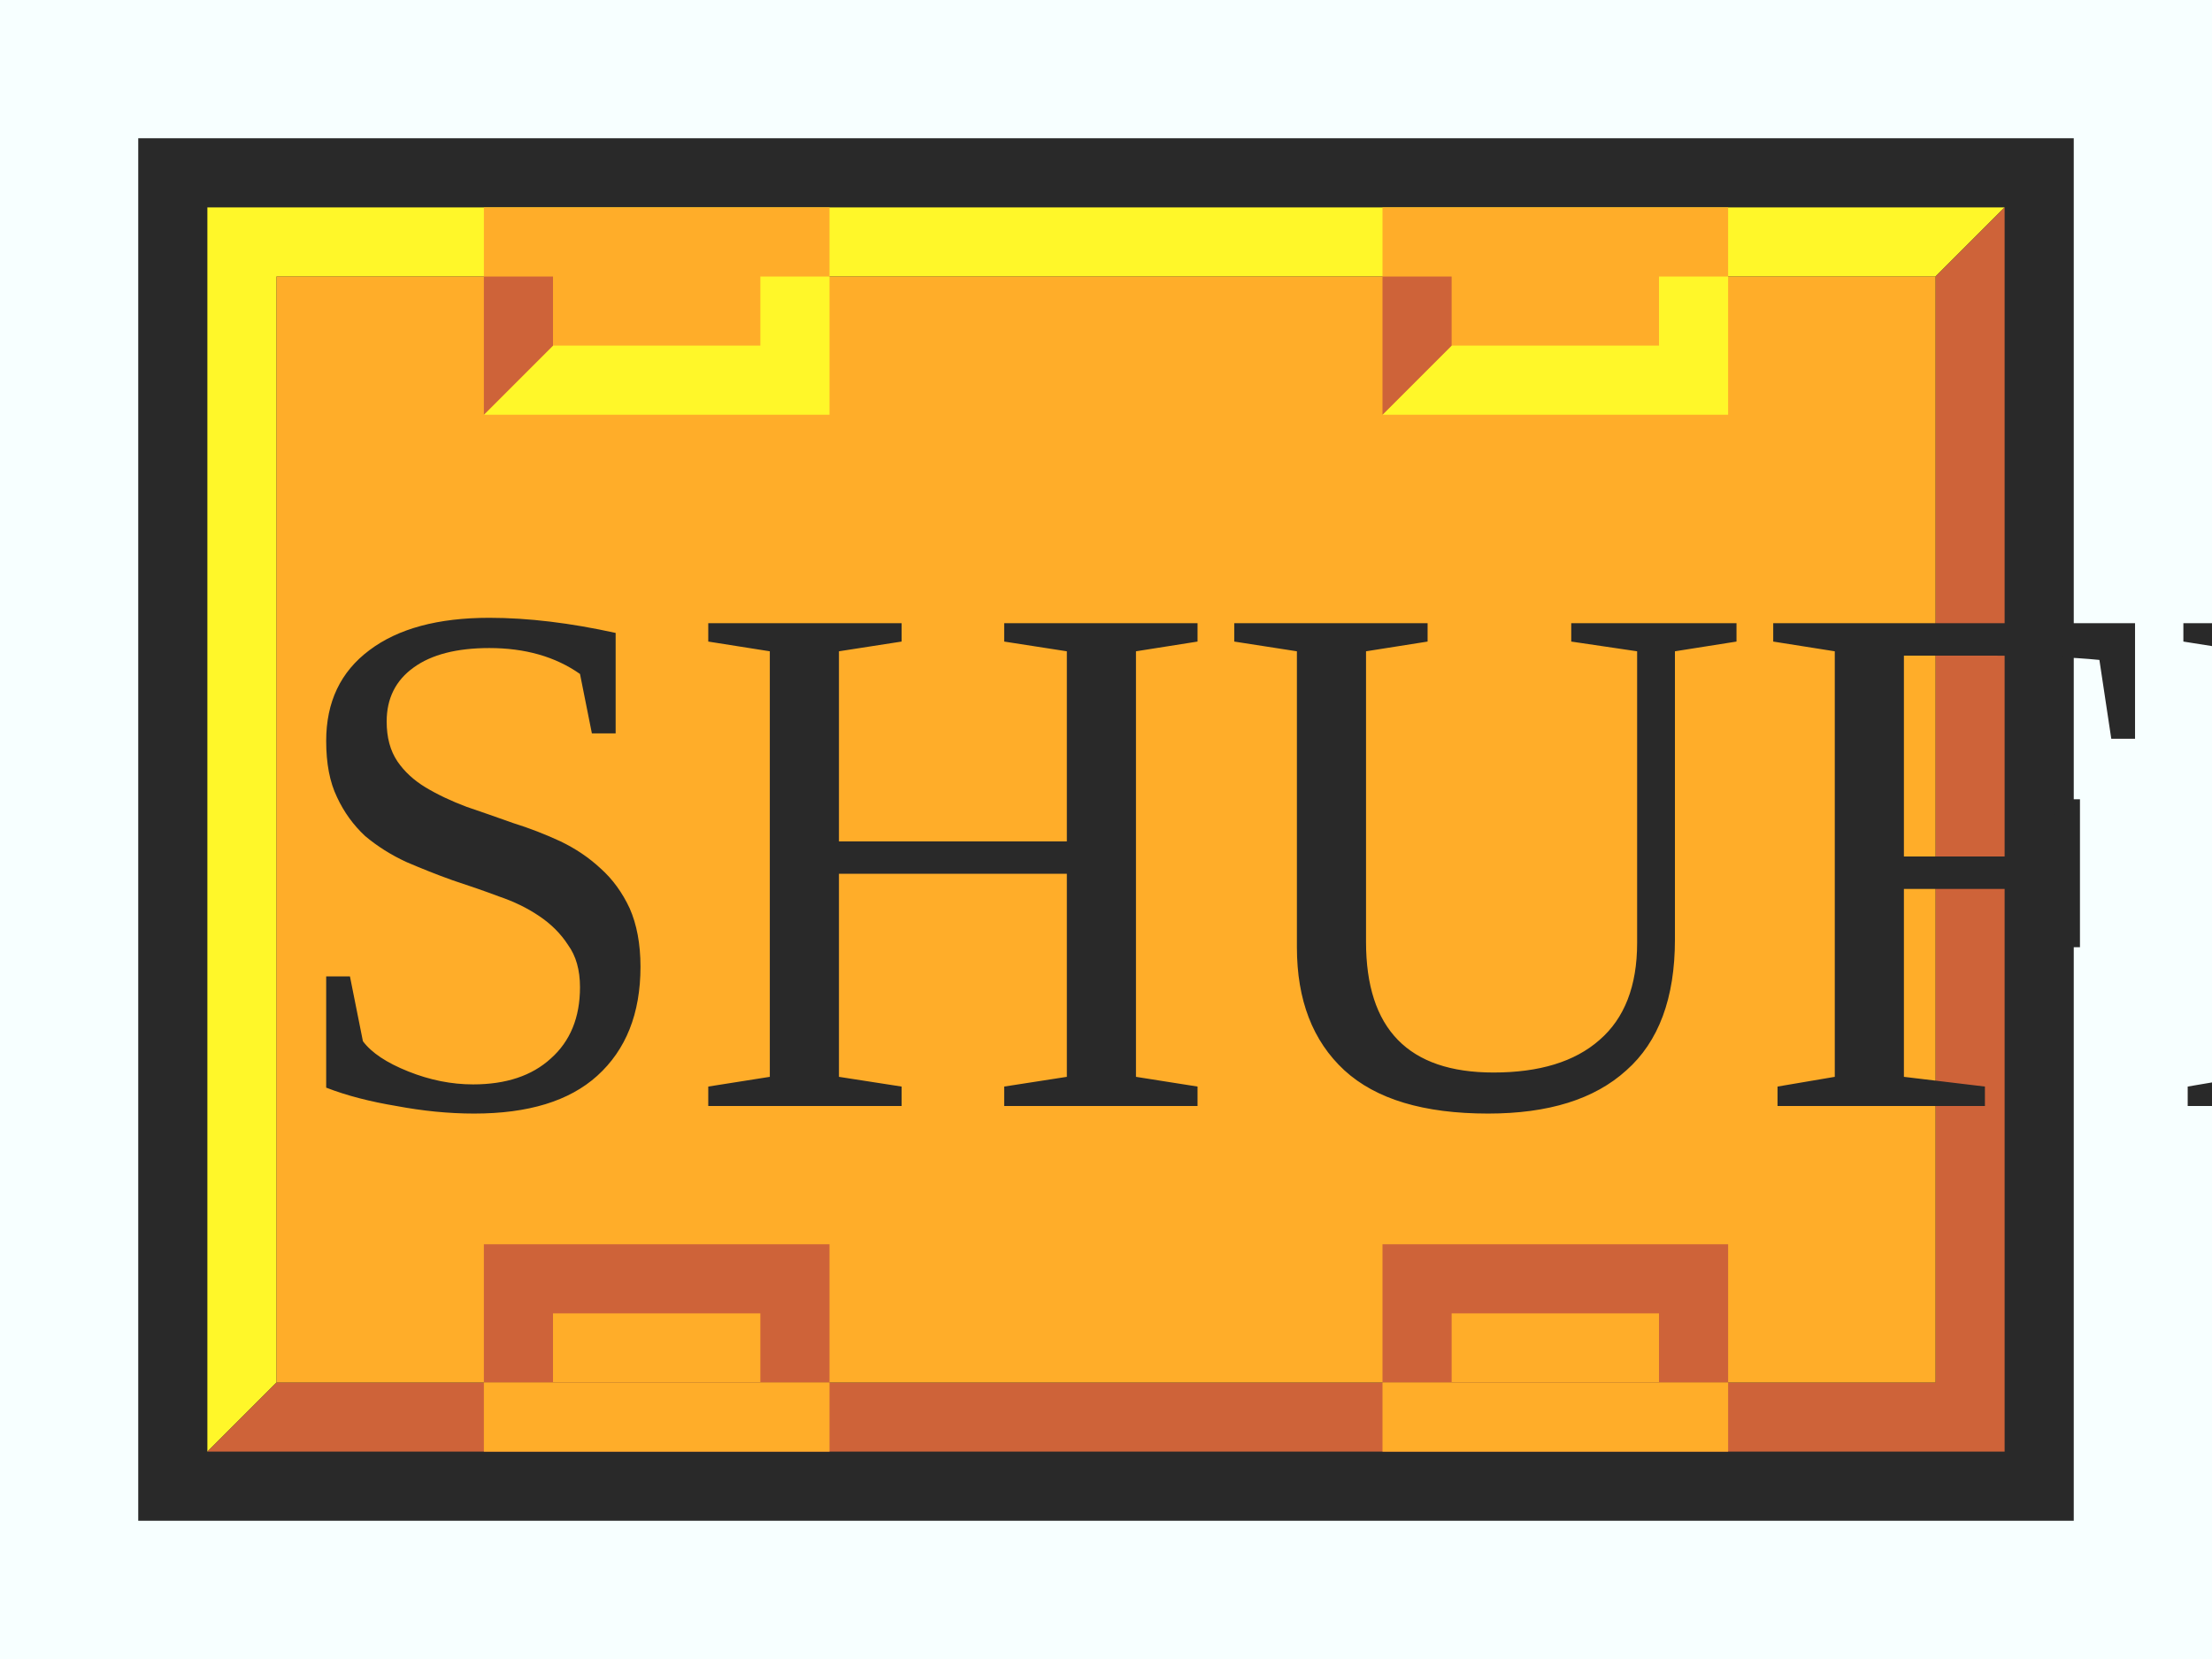
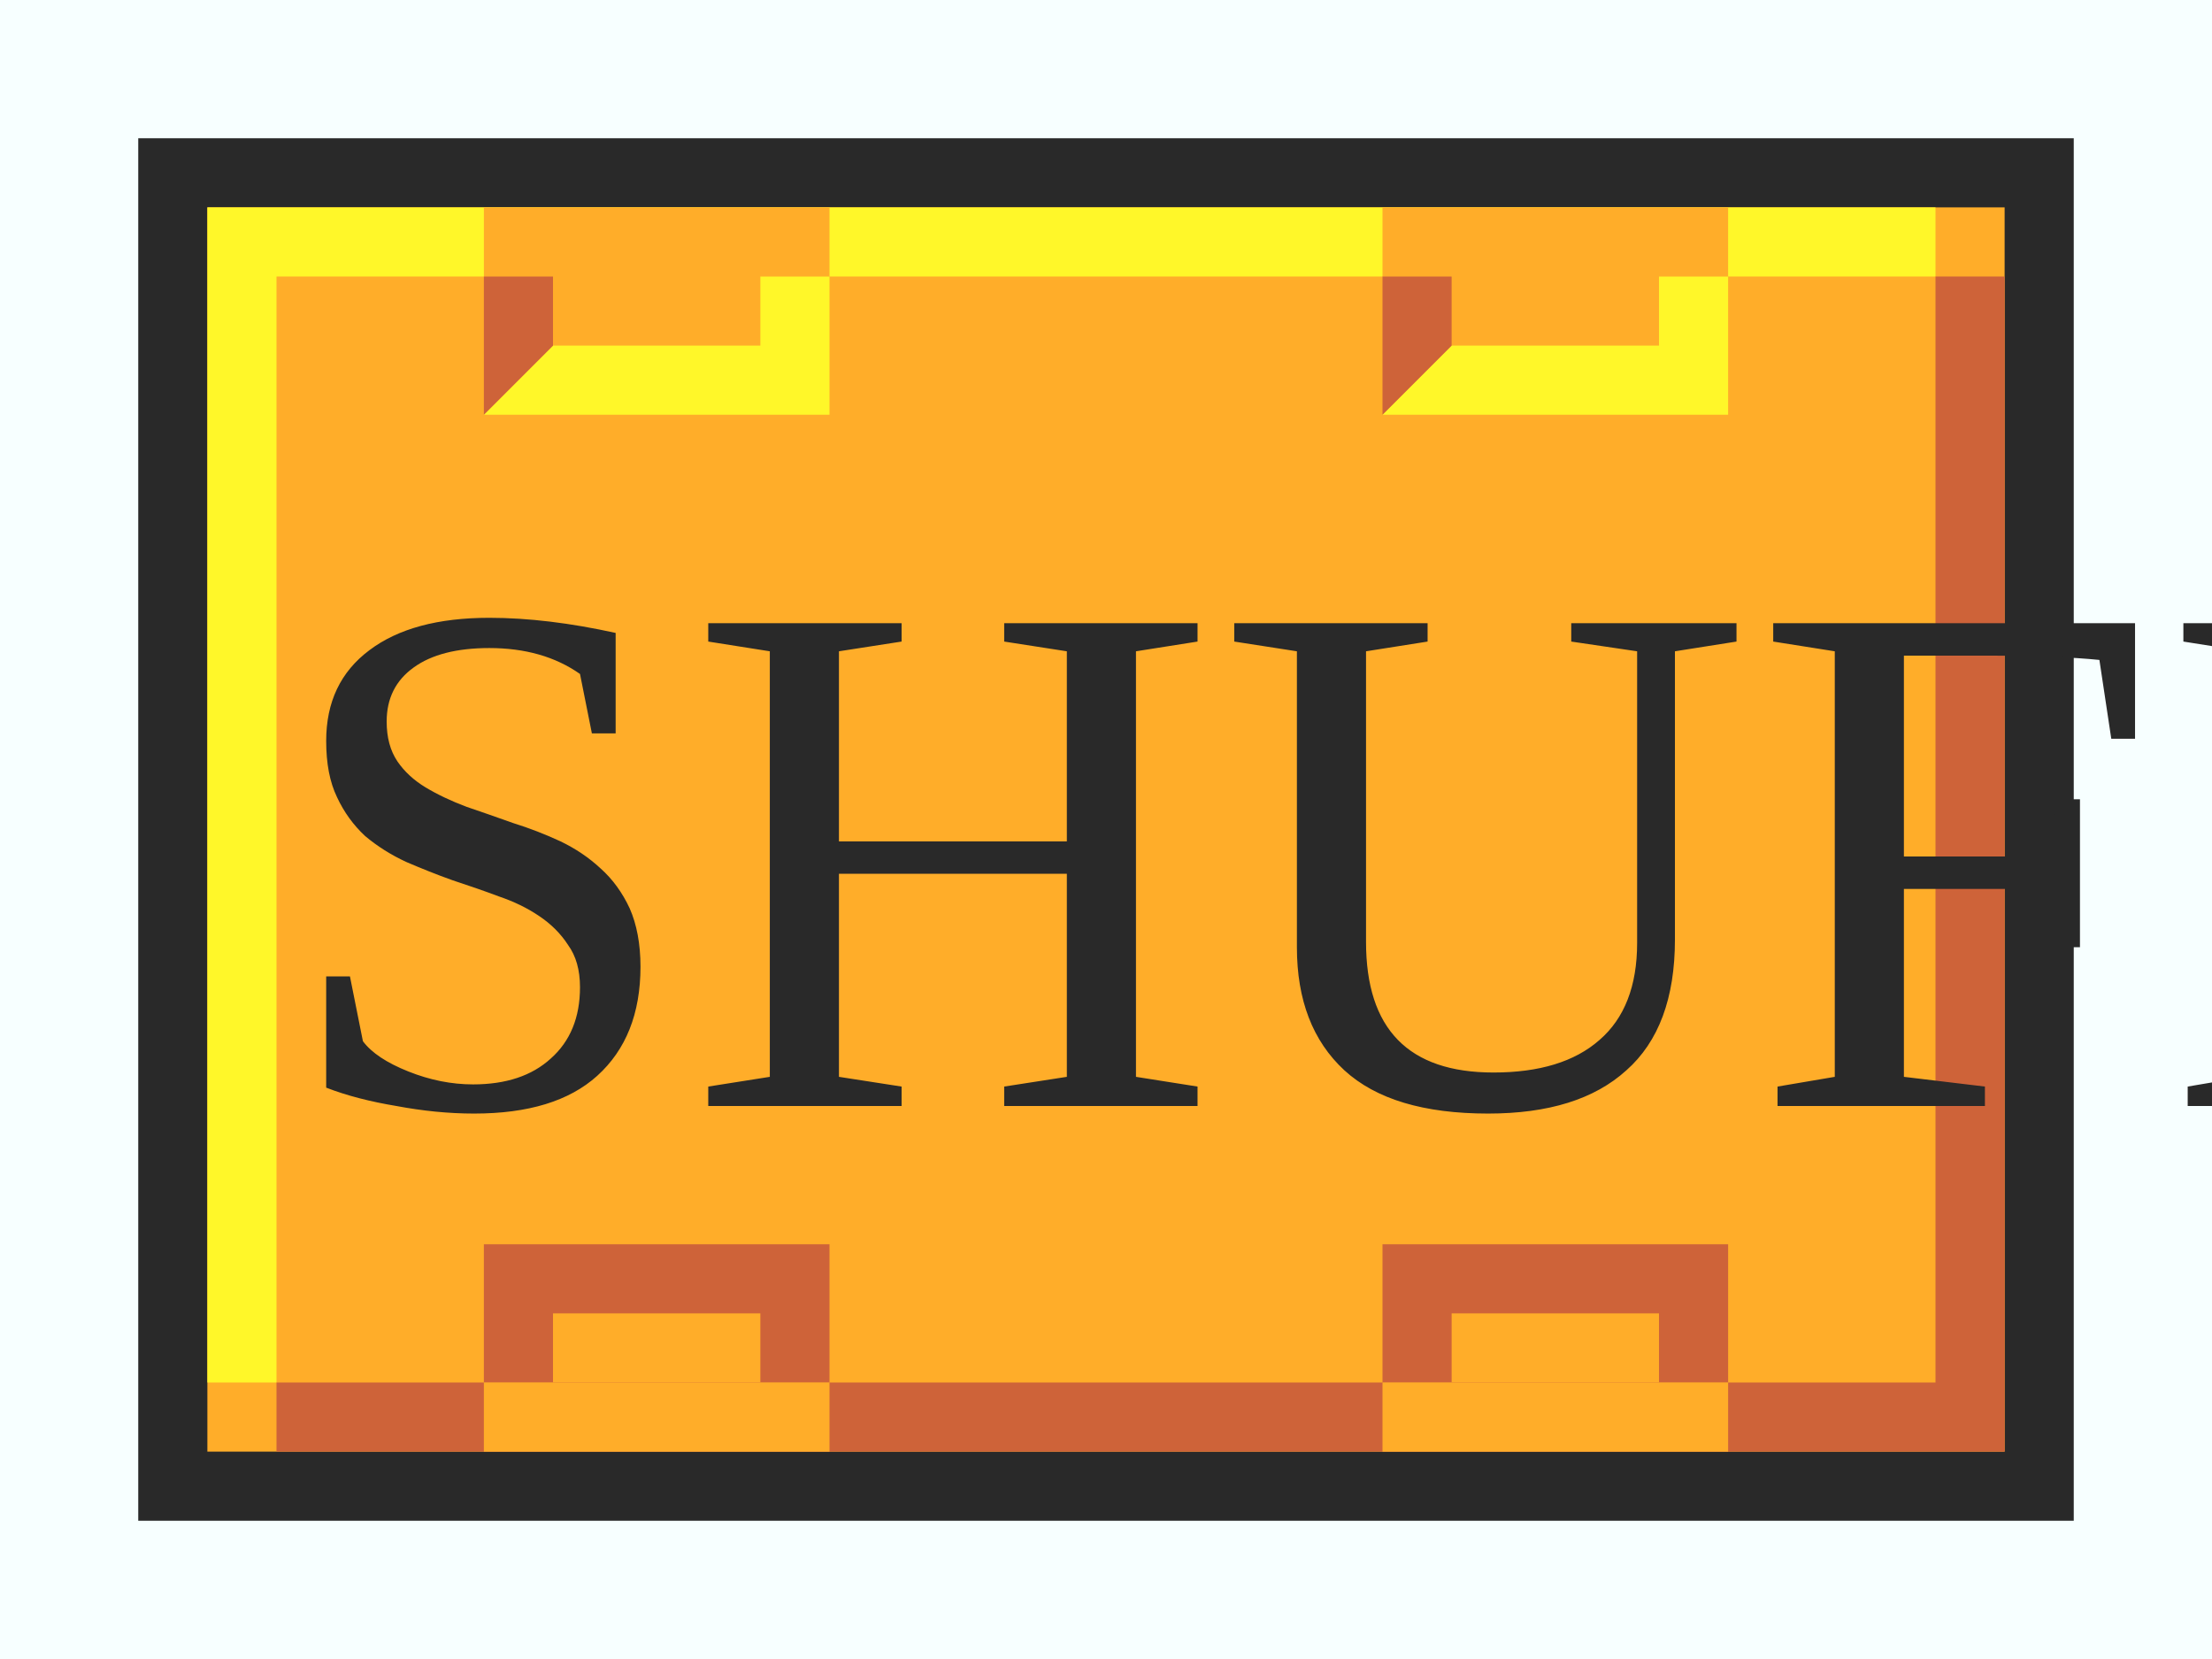
<svg xmlns="http://www.w3.org/2000/svg" width="256" height="192" viewBox="0 0 32 24">
  <rect x="0" y="0" width="32" height="24" fill="#f7ffff" data-color="1" />
-   <path d="M2 2.6 L2 2 L2.6 2 L29.4 2 L30 2 L30 2.6 L30 21.4 L30 22 L29.4 22 L2.6 22 L2 22 L2 21.4 Z" fill-rule="evenodd" fill="#292929" data-color="9" />
-   <path d="M3 4 L3 3 L4 3 L29 3 L28 4 L4 4 L4 20 L3 21 Z" fill-rule="evenodd" fill="#fff729" data-color="11" />
-   <path d="M28 4 L29 3 L29 20 L29 21 L28 21 L3 21 L4 20 L28 20 Z" fill-rule="evenodd" fill="#ce6339" data-color="13" />
-   <rect x="4" y="4" width="24" height="16" fill="#ffad29" data-color="12" />
+   <path d="M2 2 L30 2 L30 22 L2 22 Z" fill="#292929" data-color="9" />
+   <path d="M3 3 L29 3 L29 21 L3 21 Z" fill="#ffad29" data-color="12" />
+   <path d="M3 3 L3 3 L28 3 L28 4 L4 4 L4 20 L3 20 Z" fill="#fff729" data-color="11" />
+   <path d="M28 4 L29 4 L29 21 L29 21 L4 21 L4 20 L28 20 Z" fill="#ce6339" data-color="13" />
  <rect x="7" y="3" width="5" height="3" fill="#ffad29" data-color="12" />
-   <polygon points="11,4 12,4 12,6 7,6 8,5 11,5" fill="#fff729" data-color="11" />
-   <polygon points="7,4 8,4 8,5 7,6" fill="#ce6339" data-color="13" />
-   <polygon points="7,18 12,18 12,20 11,20 11,19 8,19 8,20 7,20" fill="#ce6339" data-color="13" />
+   <path d="M11 4 L12 4 L12 6 L7 6 L8 5 L11 5 Z" fill="#fff729" data-color="11" />
+   <path d="M7 4 L8 4 L8 5 L7 6 Z" fill="#ce6339" data-color="13" />
+   <path d="M7 18 L12 18 L12 20 L11 20 L11 19 L8 19 L8 20 L7 20 Z" fill="#ce6339" data-color="13" />
  <rect x="7" y="20" width="5" height="1" fill="#ffad29" data-color="12" />
  <rect x="20" y="3" width="5" height="3" fill="#ffad29" data-color="12" />
-   <polygon points="24,4 25,4 25,6 20,6 21,5 24,5" fill="#fff729" data-color="11" />
-   <polygon points="20,4 21,4 21,5 20,6" fill="#ce6339" data-color="13" />
-   <polygon points="20,18 25,18 25,20 24,20 24,19 21,19 21,20 20,20" fill="#ce6339" data-color="13" />
+   <path d="M24 4 L25 4 L25 6 L20 6 L21 5 L24 5 Z" fill="#fff729" data-color="11" />
+   <path d="M20 4 L21 4 L21 5 L20 6 Z" fill="#ce6339" data-color="13" />
+   <path d="M20 18 L25 18 L25 20 L24 20 L24 19 L21 19 L21 20 L20 20 Z" fill="#ce6339" data-color="13" />
  <rect x="20" y="20" width="5" height="1" fill="#ffad29" data-color="12" />
  <text data-words="window.shuffle" data-box="4 8 23 8" fill="#292929" data-color="9" x="4" y="16" font-size="10.667" textLength="23">SHUFFLE</text>
</svg>
